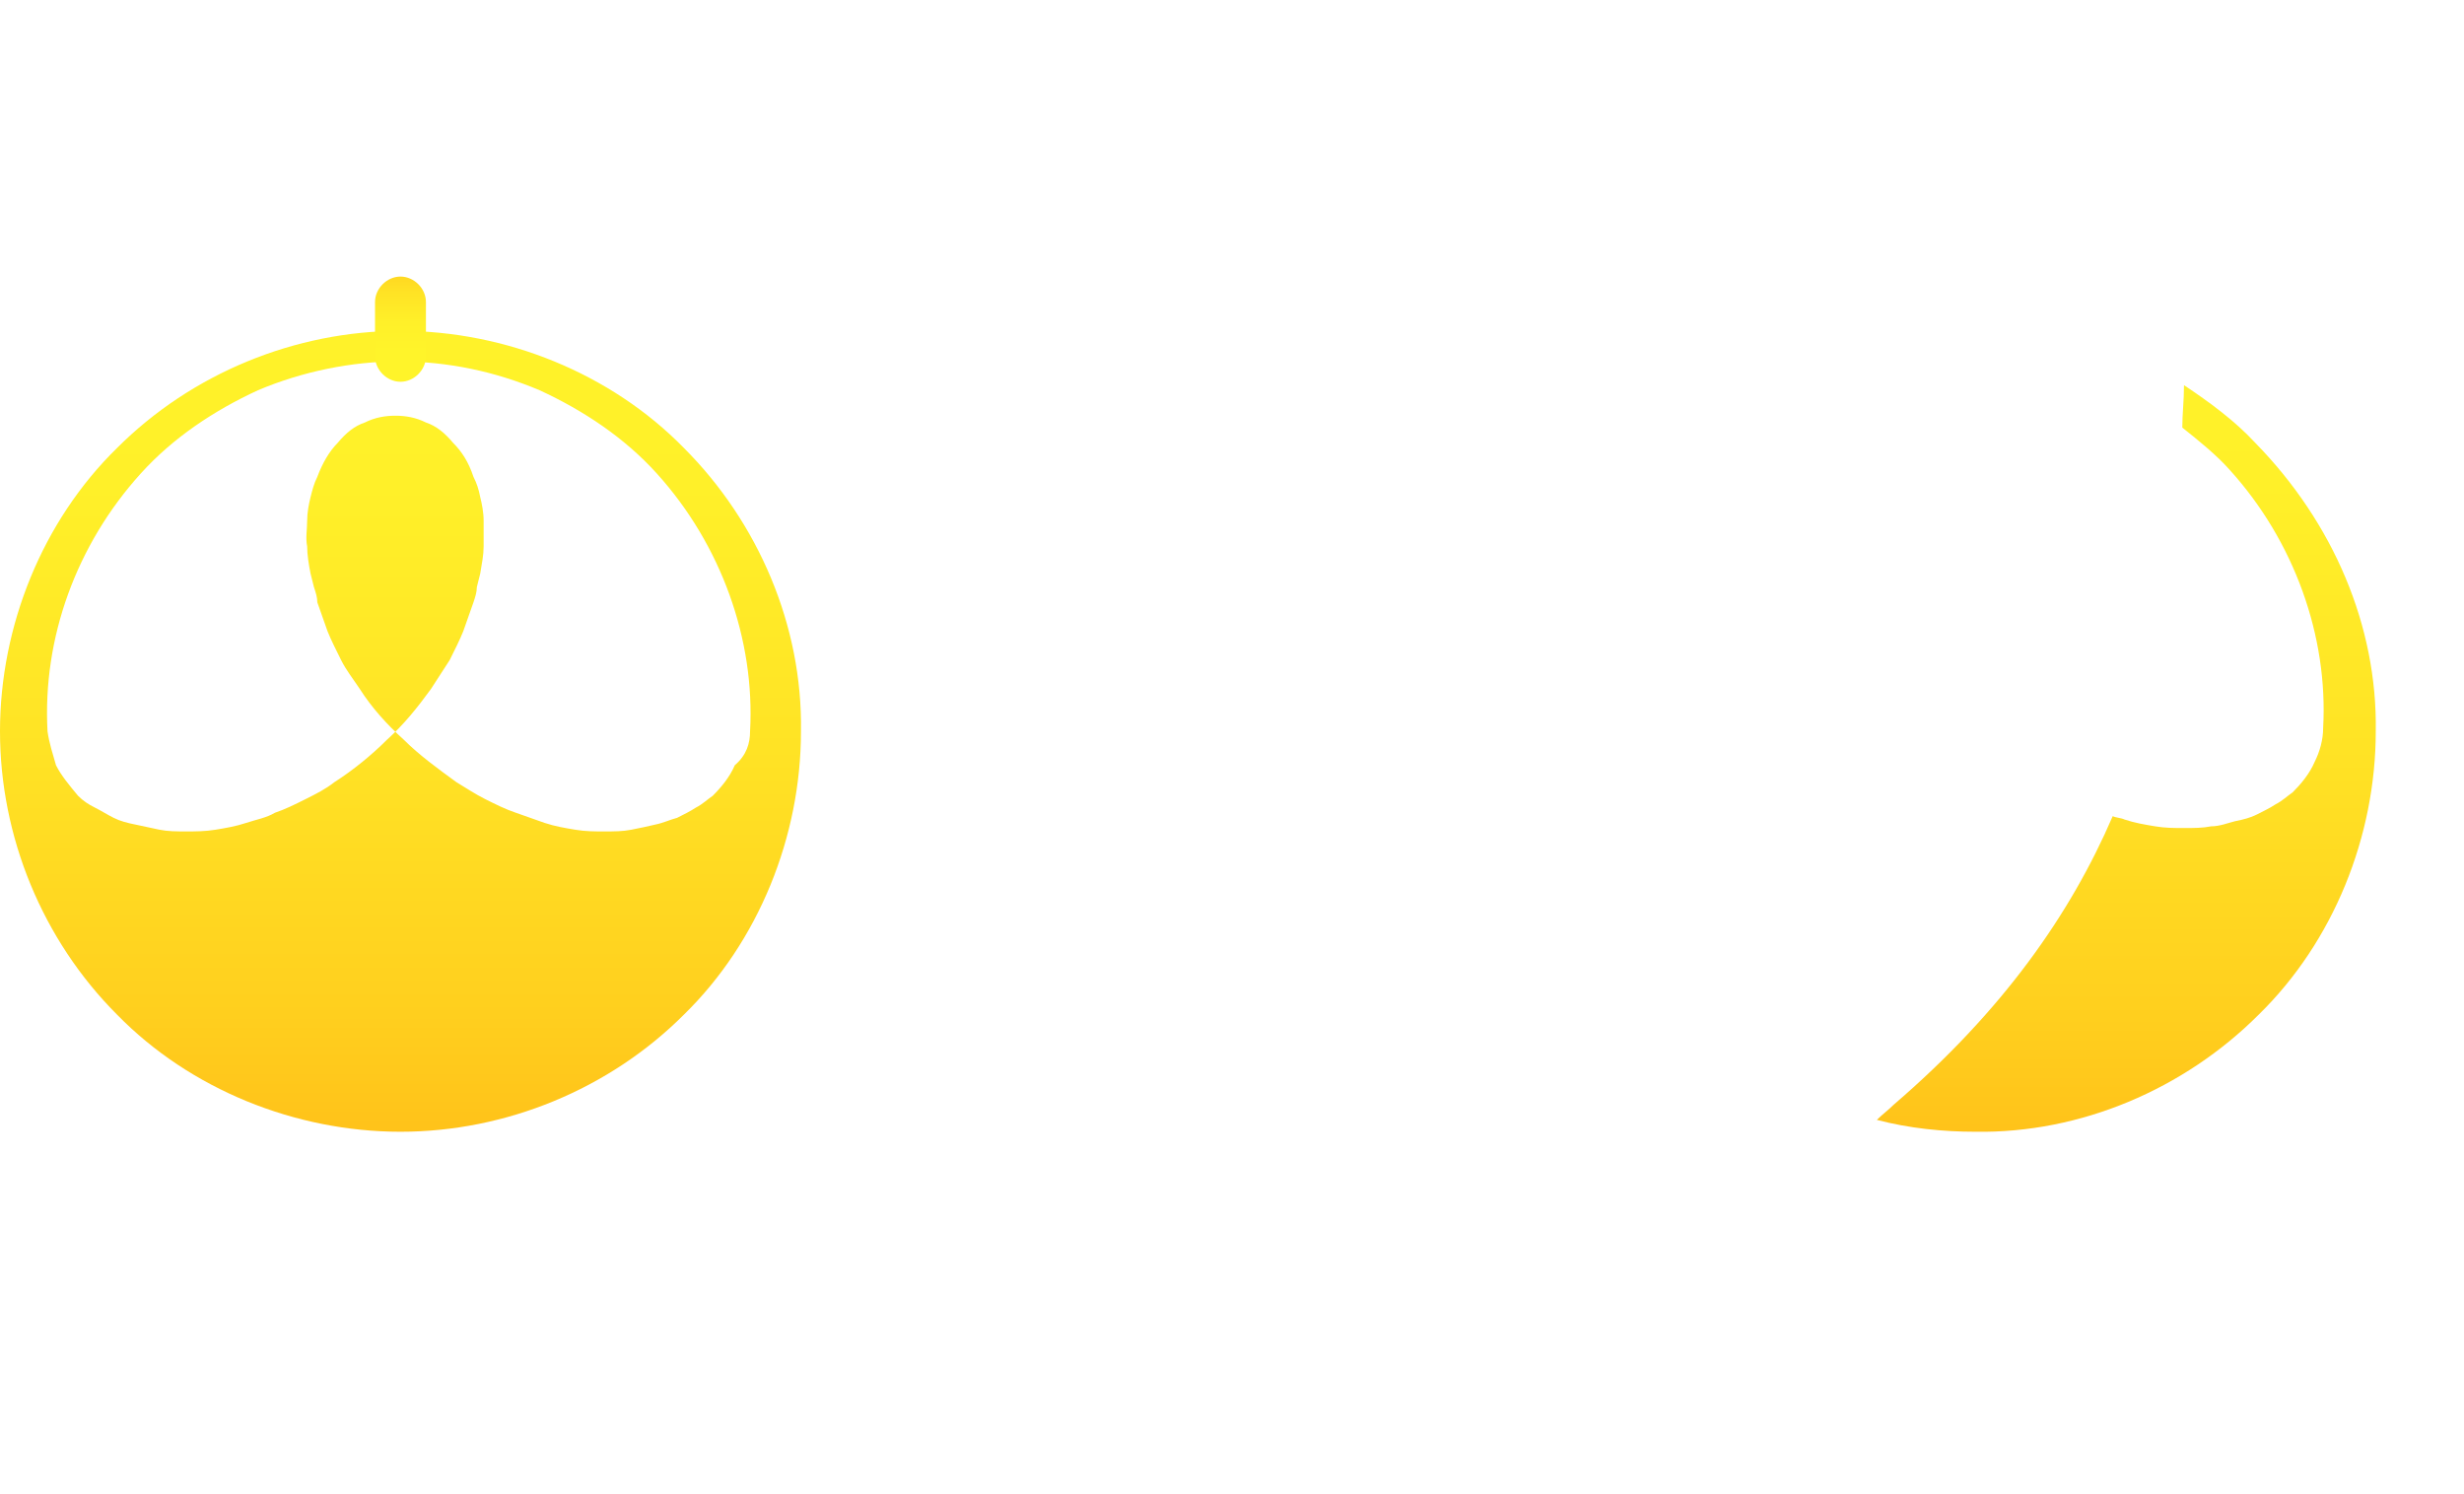
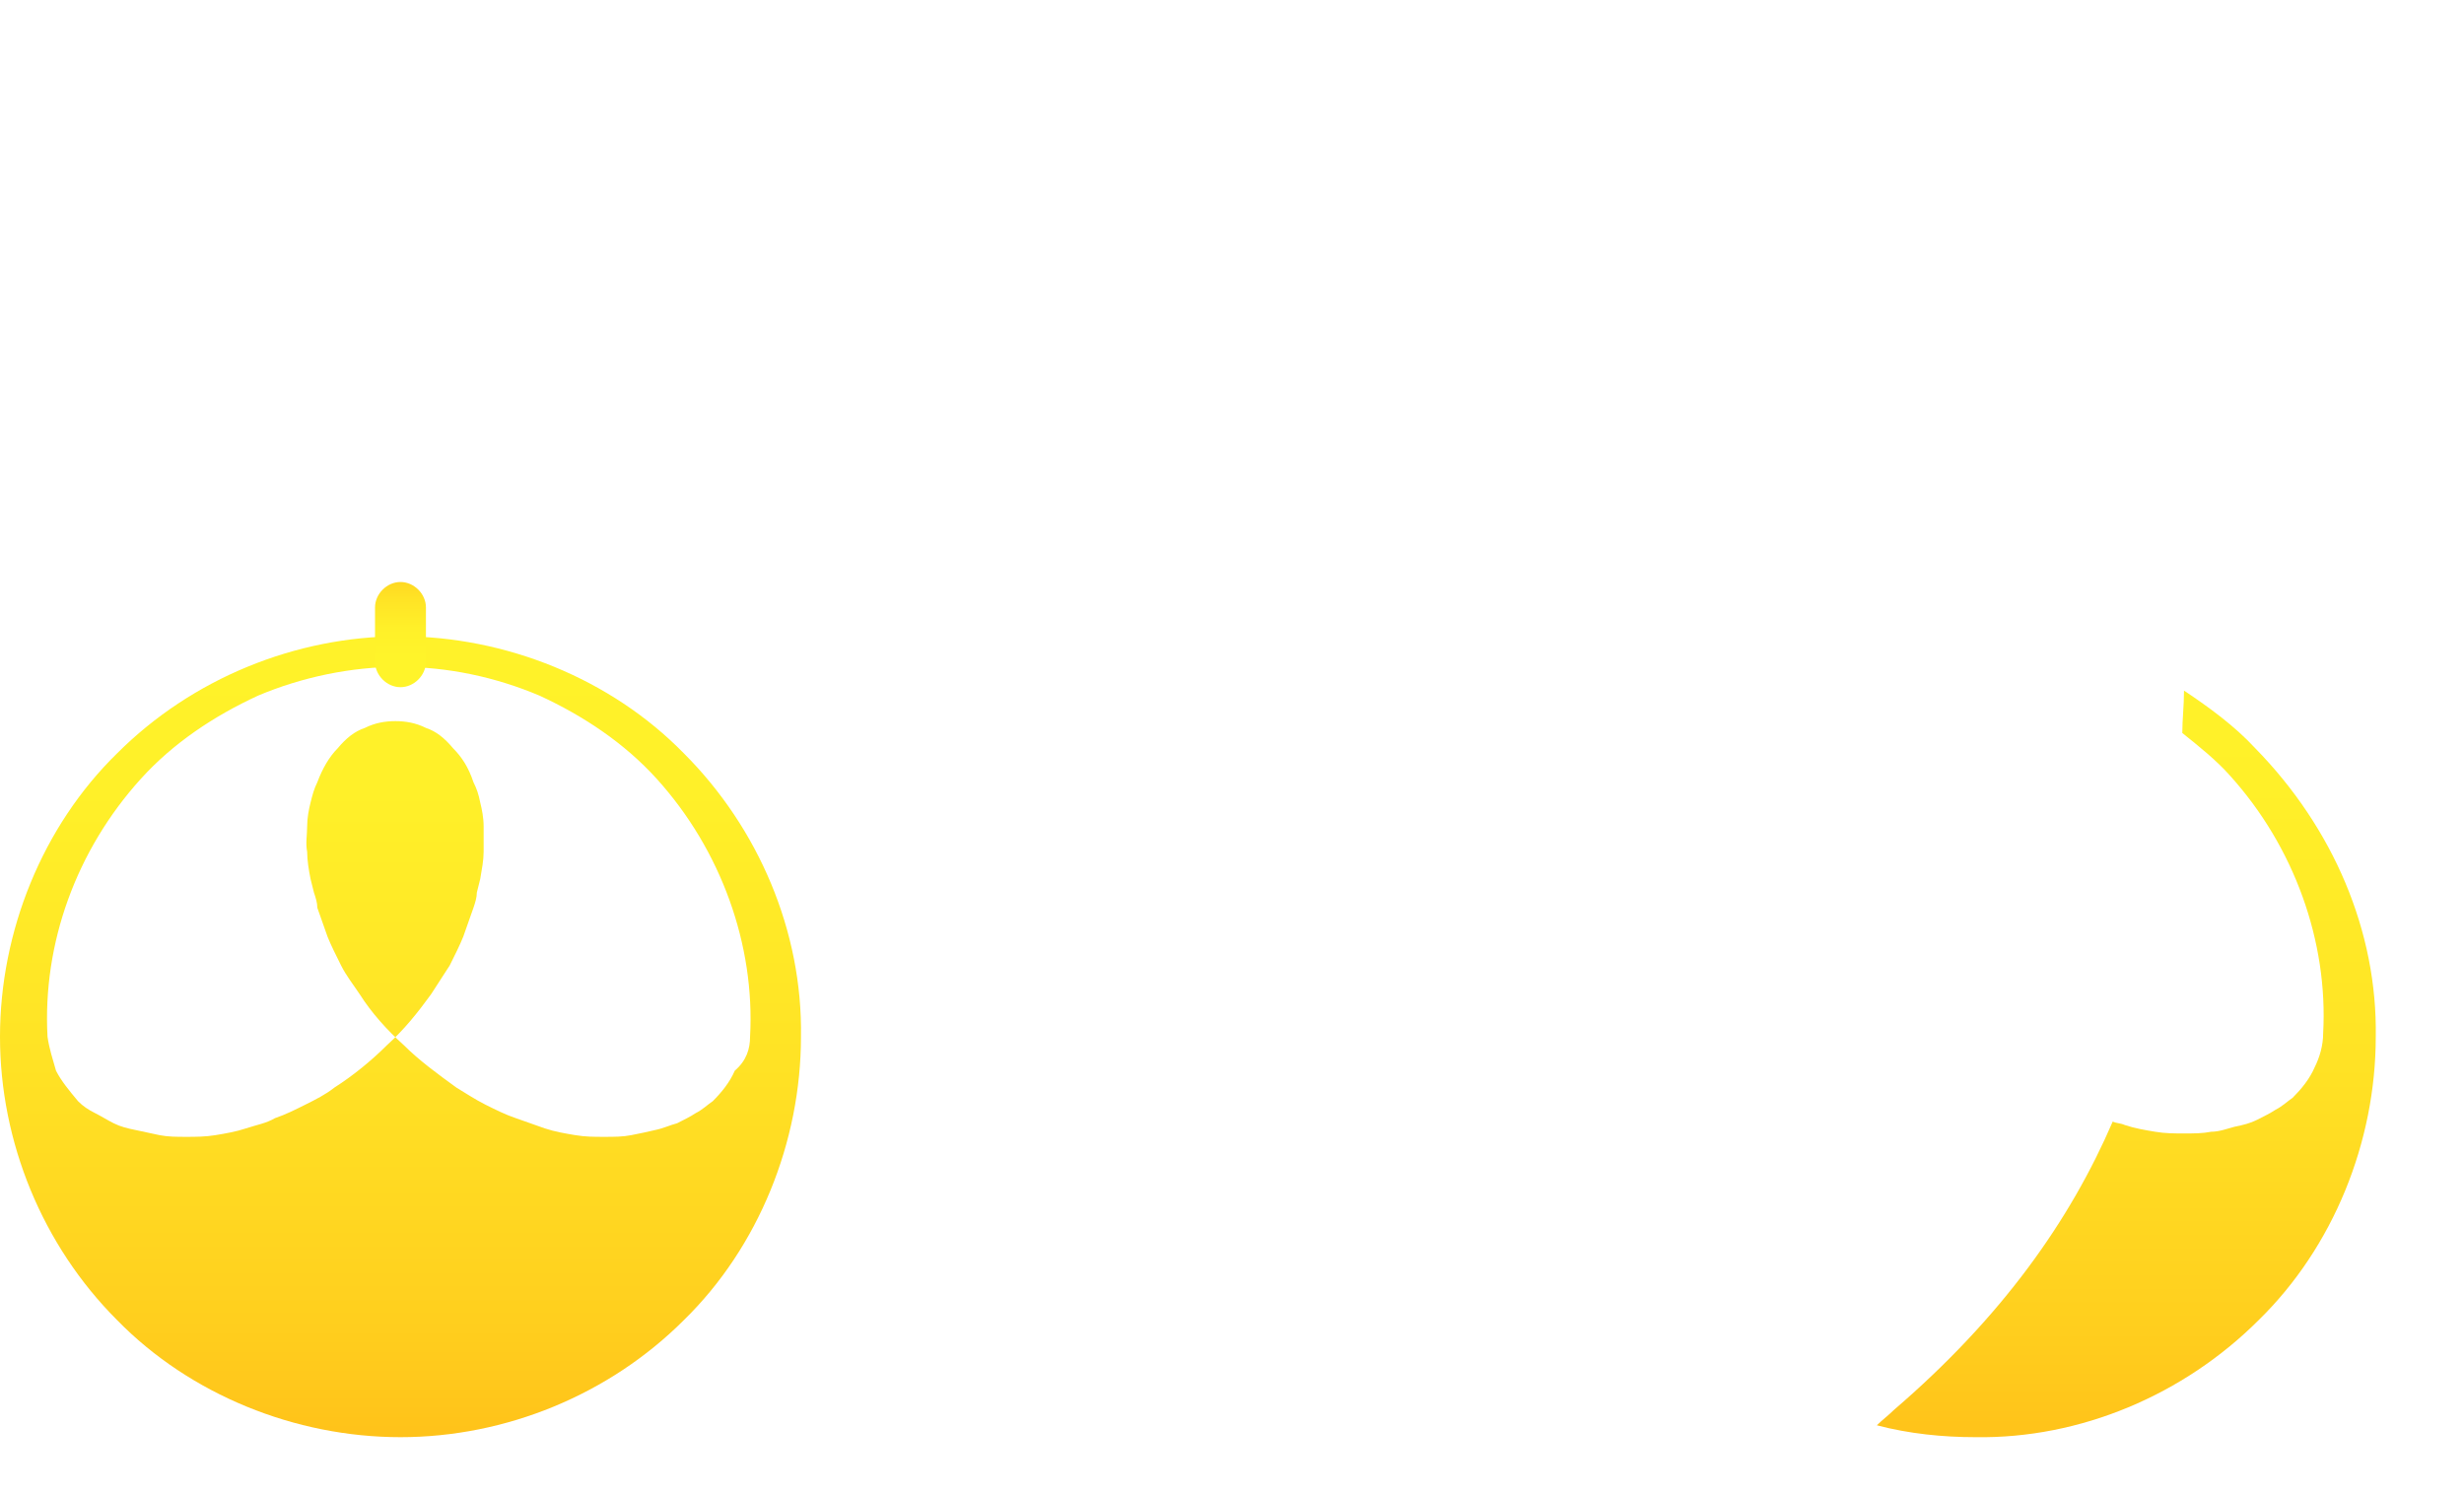
<svg xmlns="http://www.w3.org/2000/svg" fill="none" version="1.1" width="145.2" height="88" viewBox="0 0 145.2 88">
  <defs>
    <linearGradient x1="0.5" y1="1.73" x2="0.5" y2="-0.126" id="master_svg0_0_1235">
      <stop offset="0%" stop-color="#FF7300" stop-opacity="1" />
      <stop offset="10.86%" stop-color="#FF8D08" stop-opacity="1" />
      <stop offset="28.99%" stop-color="#FFB214" stop-opacity="1" />
      <stop offset="47.16%" stop-color="#FFCF1E" stop-opacity="1" />
      <stop offset="65.14%" stop-color="#FFE325" stop-opacity="1" />
      <stop offset="82.86%" stop-color="#FFF029" stop-opacity="1" />
      <stop offset="100%" stop-color="#FFF42A" stop-opacity="1" />
    </linearGradient>
    <linearGradient x1="0.494" y1="-0.893" x2="0.494" y2="0.714" id="master_svg1_0_1239">
      <stop offset="0%" stop-color="#FF7300" stop-opacity="1" />
      <stop offset="10.86%" stop-color="#FF8D08" stop-opacity="1" />
      <stop offset="28.99%" stop-color="#FFB214" stop-opacity="1" />
      <stop offset="47.16%" stop-color="#FFCF1E" stop-opacity="1" />
      <stop offset="65.14%" stop-color="#FFE325" stop-opacity="1" />
      <stop offset="82.86%" stop-color="#FFF029" stop-opacity="1" />
      <stop offset="100%" stop-color="#FFF42A" stop-opacity="1" />
    </linearGradient>
    <linearGradient x1="0.501" y1="1.783" x2="0.501" y2="-0.208" id="master_svg2_0_1242">
      <stop offset="0%" stop-color="#FF7300" stop-opacity="1" />
      <stop offset="10.86%" stop-color="#FF8D08" stop-opacity="1" />
      <stop offset="28.99%" stop-color="#FFB214" stop-opacity="1" />
      <stop offset="47.16%" stop-color="#FFCF1E" stop-opacity="1" />
      <stop offset="65.14%" stop-color="#FFE325" stop-opacity="1" />
      <stop offset="82.86%" stop-color="#FFF029" stop-opacity="1" />
      <stop offset="100%" stop-color="#FFF42A" stop-opacity="1" />
    </linearGradient>
  </defs>
-   <g>
+   <g transform="translate(0 18)">
    <g>
      <g>
        <path d="M23.6,19.5C17.4,19.5,11.3,22,6.9,26.4C2.5,30.7,0,36.9,0,43.1C0,49.3,2.5,55.4,6.9,59.8C11.2,64.2,17.4,66.7,23.6,66.7C29.8,66.7,35.9,64.2,40.3,59.8C44.7,55.5,47.2,49.3,47.2,43.1C47.3,36.9,44.7,30.8,40.3,26.4C36,22,29.8,19.5,23.6,19.5ZM42,46.9C41.7,47.1,41.4,47.4,41,47.6C40.7,47.8,40.3,48,39.9,48.2C39.5,48.3,39.1,48.5,38.6,48.6C38.2,48.7,37.7,48.8,37.2,48.9C36.7,49,36.2,49,35.6,49C35,49,34.5,49,33.9,48.9C33.3,48.8,32.7,48.7,32.1,48.5C31.5,48.3,31,48.1,30.4,47.9C29.8,47.7,29.2,47.4,28.6,47.1C28,46.8,27.4,46.4,26.9,46.1C25.8,45.3,24.7,44.5,23.8,43.6C22.8,42.7,21.9,41.7,21.2,40.6C20.8,40,20.4,39.5,20.1,38.9C19.8,38.3,19.5,37.7,19.3,37.2C19.1,36.6,18.9,36.1,18.7,35.5C18.7,35.2,18.6,34.9,18.5,34.6C18.5,34.6,18.3,33.8,18.3,33.8C18.2,33.3,18.1,32.7,18.1,32.2C18,31.7,18.1,31.2,18.1,30.7C18.1,30.2,18.2,29.7,18.3,29.3C18.4,28.9,18.5,28.5,18.7,28.1C19,27.3,19.4,26.6,19.9,26.1C20.4,25.5,20.9,25.1,21.5,24.9C22.1,24.6,22.7,24.5,23.3,24.5C23.9,24.5,24.5,24.6,25.1,24.9C25.7,25.1,26.2,25.5,26.7,26.1C27.2,26.6,27.6,27.2,27.9,28.1C28.1,28.5,28.2,28.8,28.3,29.3C28.4,29.7,28.5,30.2,28.5,30.7C28.5,31.2,28.5,31.7,28.5,32.2C28.5,32.7,28.4,33.2,28.3,33.8C28.3,33.8,28.1,34.6,28.1,34.6C28.1,34.9,28,35.2,27.9,35.5C27.7,36.1,27.5,36.6,27.3,37.2C27.1,37.7,26.8,38.3,26.5,38.9C26.1,39.5,25.8,40,25.4,40.6C24.6,41.7,23.8,42.7,22.8,43.6C21.9,44.5,20.8,45.4,19.7,46.1C19.2,46.5,18.6,46.8,18,47.1C17.4,47.4,16.8,47.7,16.2,47.9C15.7,48.2,15.1,48.3,14.5,48.5C13.9,48.7,13.3,48.8,12.7,48.9C12.1,49,11.5,49,11,49C10.4,49,9.9,49,9.4,48.9C8.9,48.8,8.5,48.7,8,48.6C7.5,48.5,7.1,48.4,6.7,48.2C6.3,48,6,47.8,5.6,47.6C5.2,47.4,4.9,47.2,4.6,46.9C4.1,46.3,3.6,45.7,3.3,45.1C3.1,44.4,2.9,43.8,2.8,43.1C2.5,37.6,4.5,32.1,8.3,27.9C10.2,25.8,12.6,24.2,15.2,23C17.8,21.9,20.7,21.3,23.5,21.3C26.4,21.3,29.2,21.9,31.8,23C34.4,24.2,36.8,25.8,38.7,27.9C42.5,32.1,44.5,37.7,44.2,43.1C44.2,43.8,44,44.5,43.3,45.1C43,45.8,42.5,46.4,42,46.9Z" fill="url(#master_svg0_0_1235)" fill-opacity="1" />
      </g>
      <g>
        <g>
          <path d="M25.1,17.8C25.1,17,24.4,16.3,23.6,16.3C22.8,16.3,22.1,17,22.1,17.8C22.1,17.8,22.1,21,22.1,21C22.1,21.8,22.8,22.5,23.6,22.5C24.4,22.5,25.1,21.8,25.1,21C25.1,21,25.1,17.8,25.1,17.8Z" fill="url(#master_svg1_0_1239)" fill-opacity="1" />
        </g>
      </g>
      <g>
        <path d="M128.7,22.7C128.7,23.6,128.6,24.4,128.6,25.2C129.6,26,130.6,26.8,131.4,27.7C135.2,31.9,137.2,37.5,136.9,42.9C136.9,43.6,136.7,44.3,136.4,44.9C136.1,45.6,135.6,46.2,135.1,46.7C134.8,46.9,134.5,47.2,134.1,47.4C133.8,47.6,133.4,47.8,133,48C132.6,48.2,132.2,48.3,131.7,48.4C131.3,48.5,130.8,48.7,130.3,48.7C129.8,48.8,129.3,48.8,128.7,48.8C128.1,48.8,127.6,48.8,127,48.7C126.4,48.6,125.8,48.5,125.2,48.3C125,48.2,124.7,48.2,124.5,48.1C122,53.9,118,59.6,111.6,65.1C111.3,65.4,110.9,65.7,110.6,66C112.5,66.5,114.5,66.7,116.4,66.7C122.6,66.8,128.7,64.2,133.1,59.8C137.5,55.5,140,49.3,140,43.1C140.1,36.9,137.5,30.8,132.9,26.1C131.7,24.8,130.2,23.7,128.7,22.7Z" fill="url(#master_svg2_0_1242)" fill-opacity="1" />
      </g>
    </g>
  </g>
</svg>
